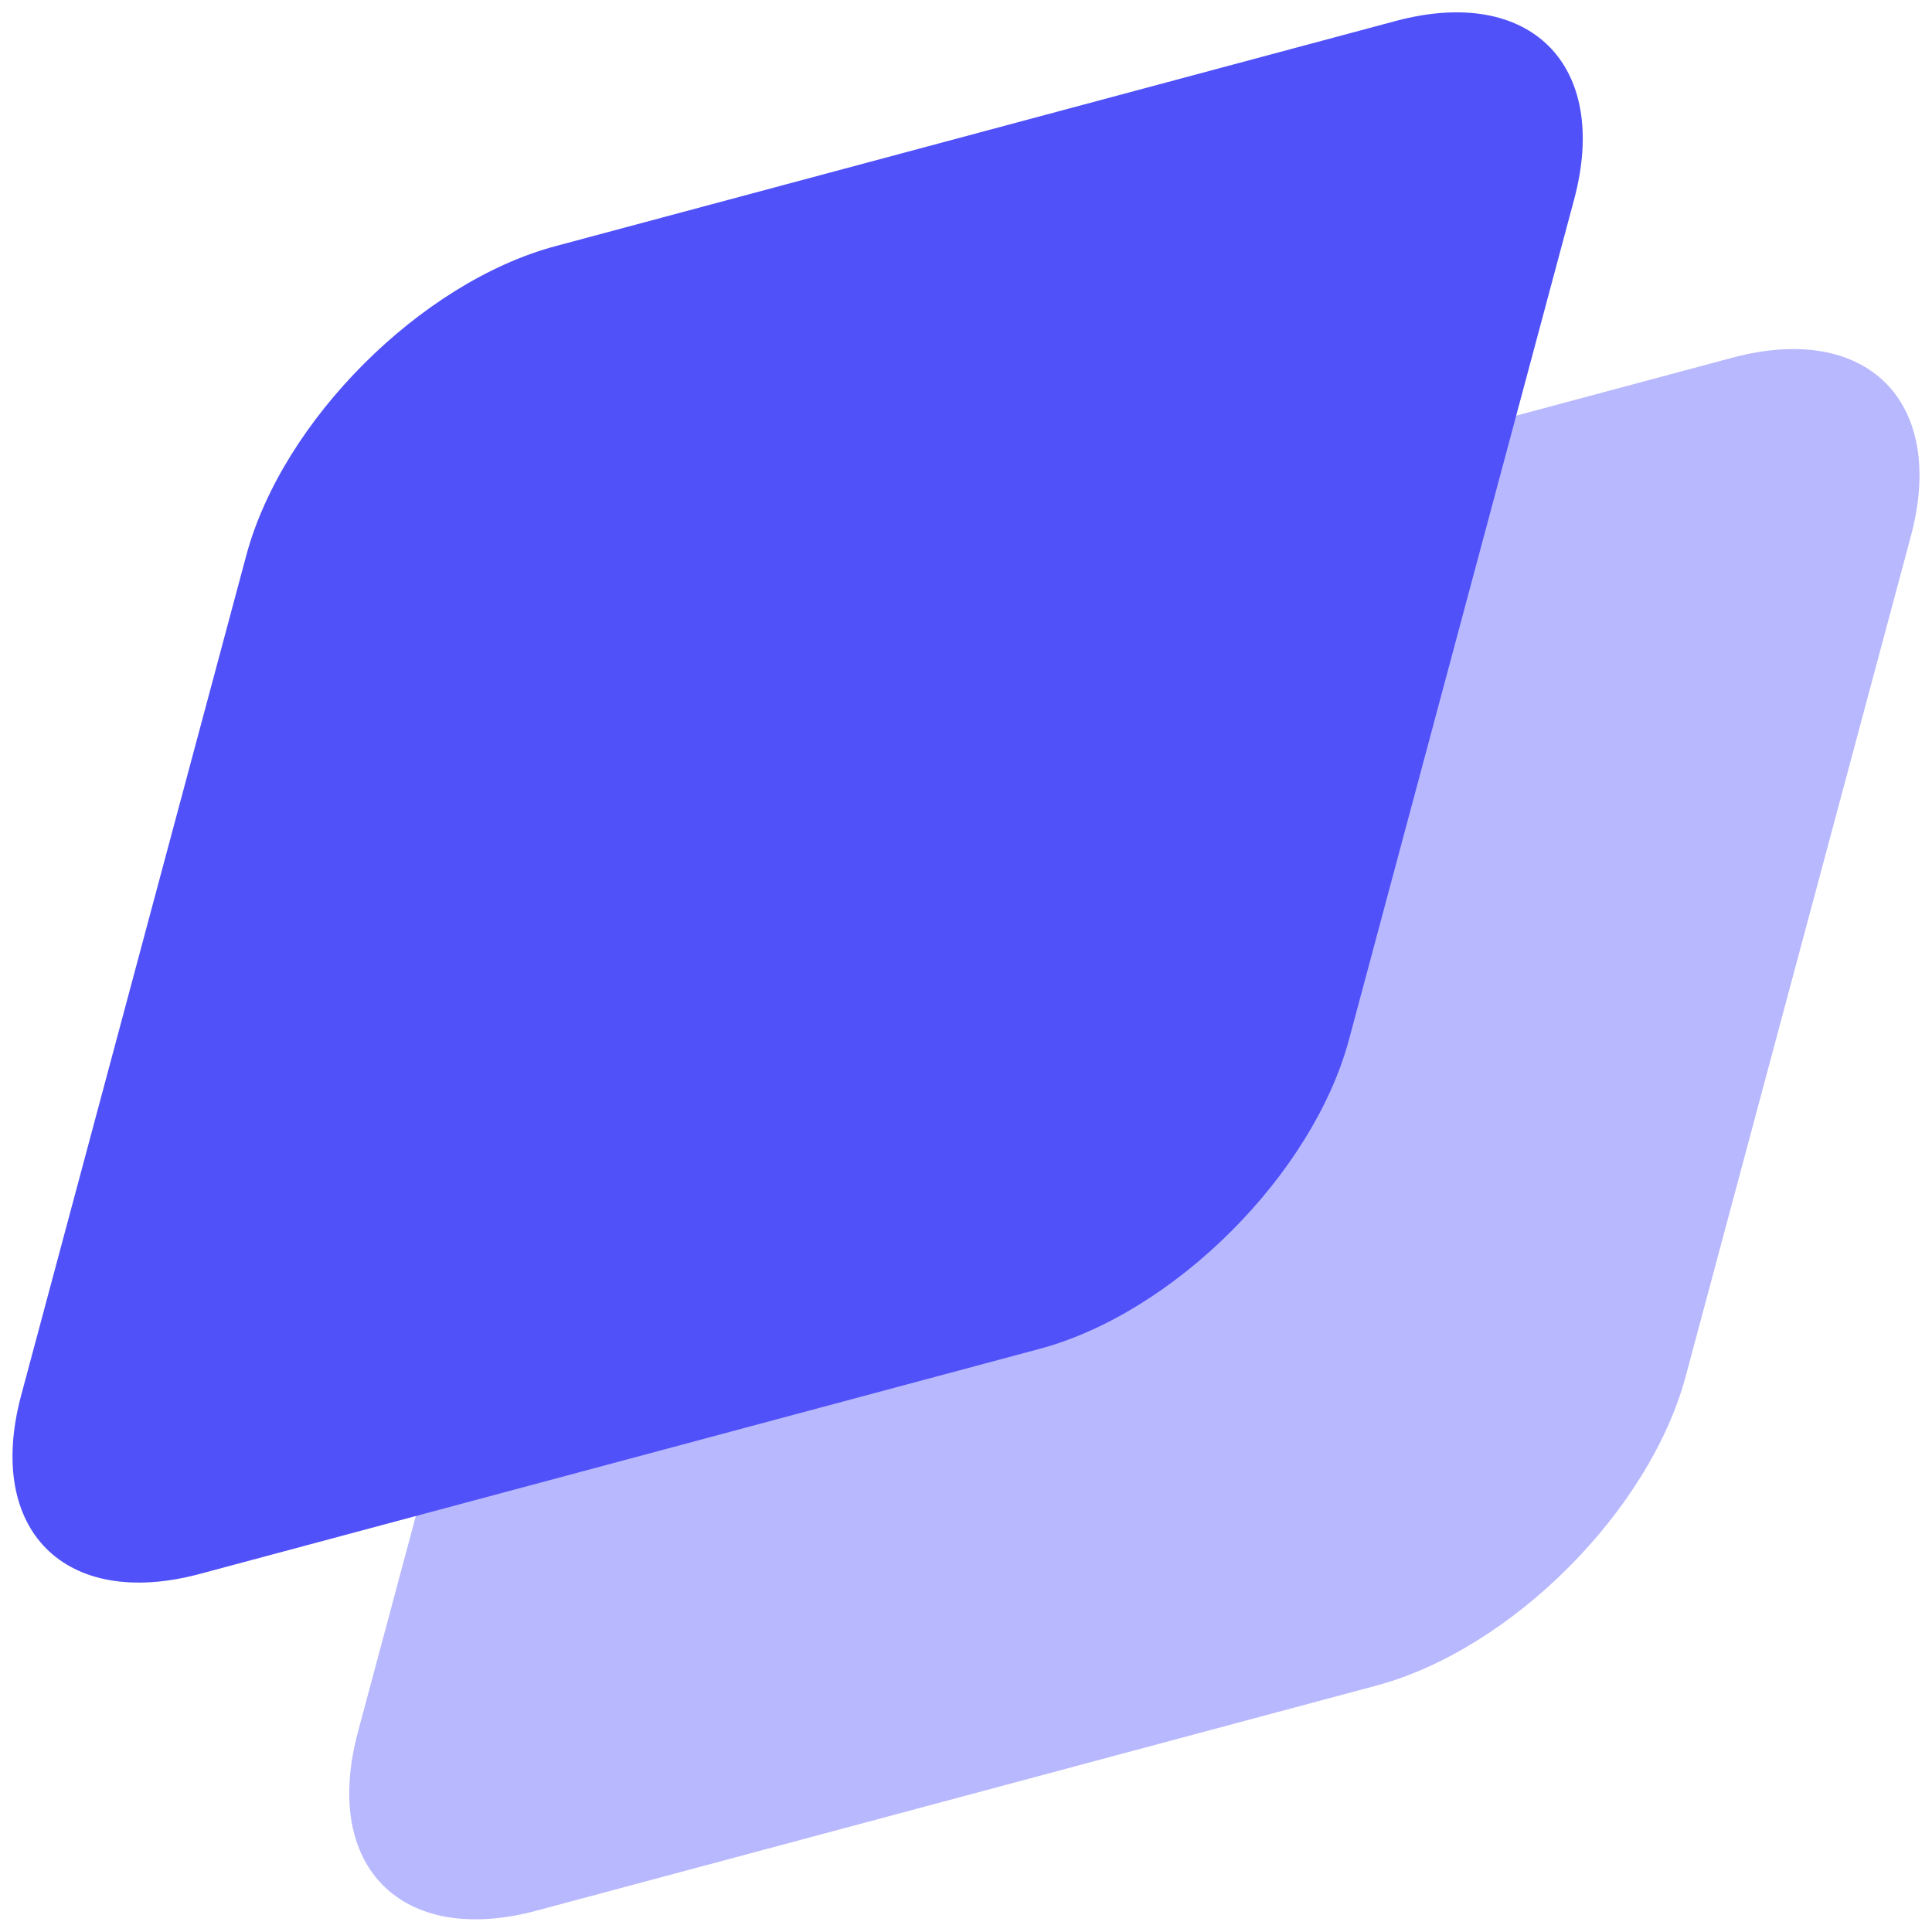
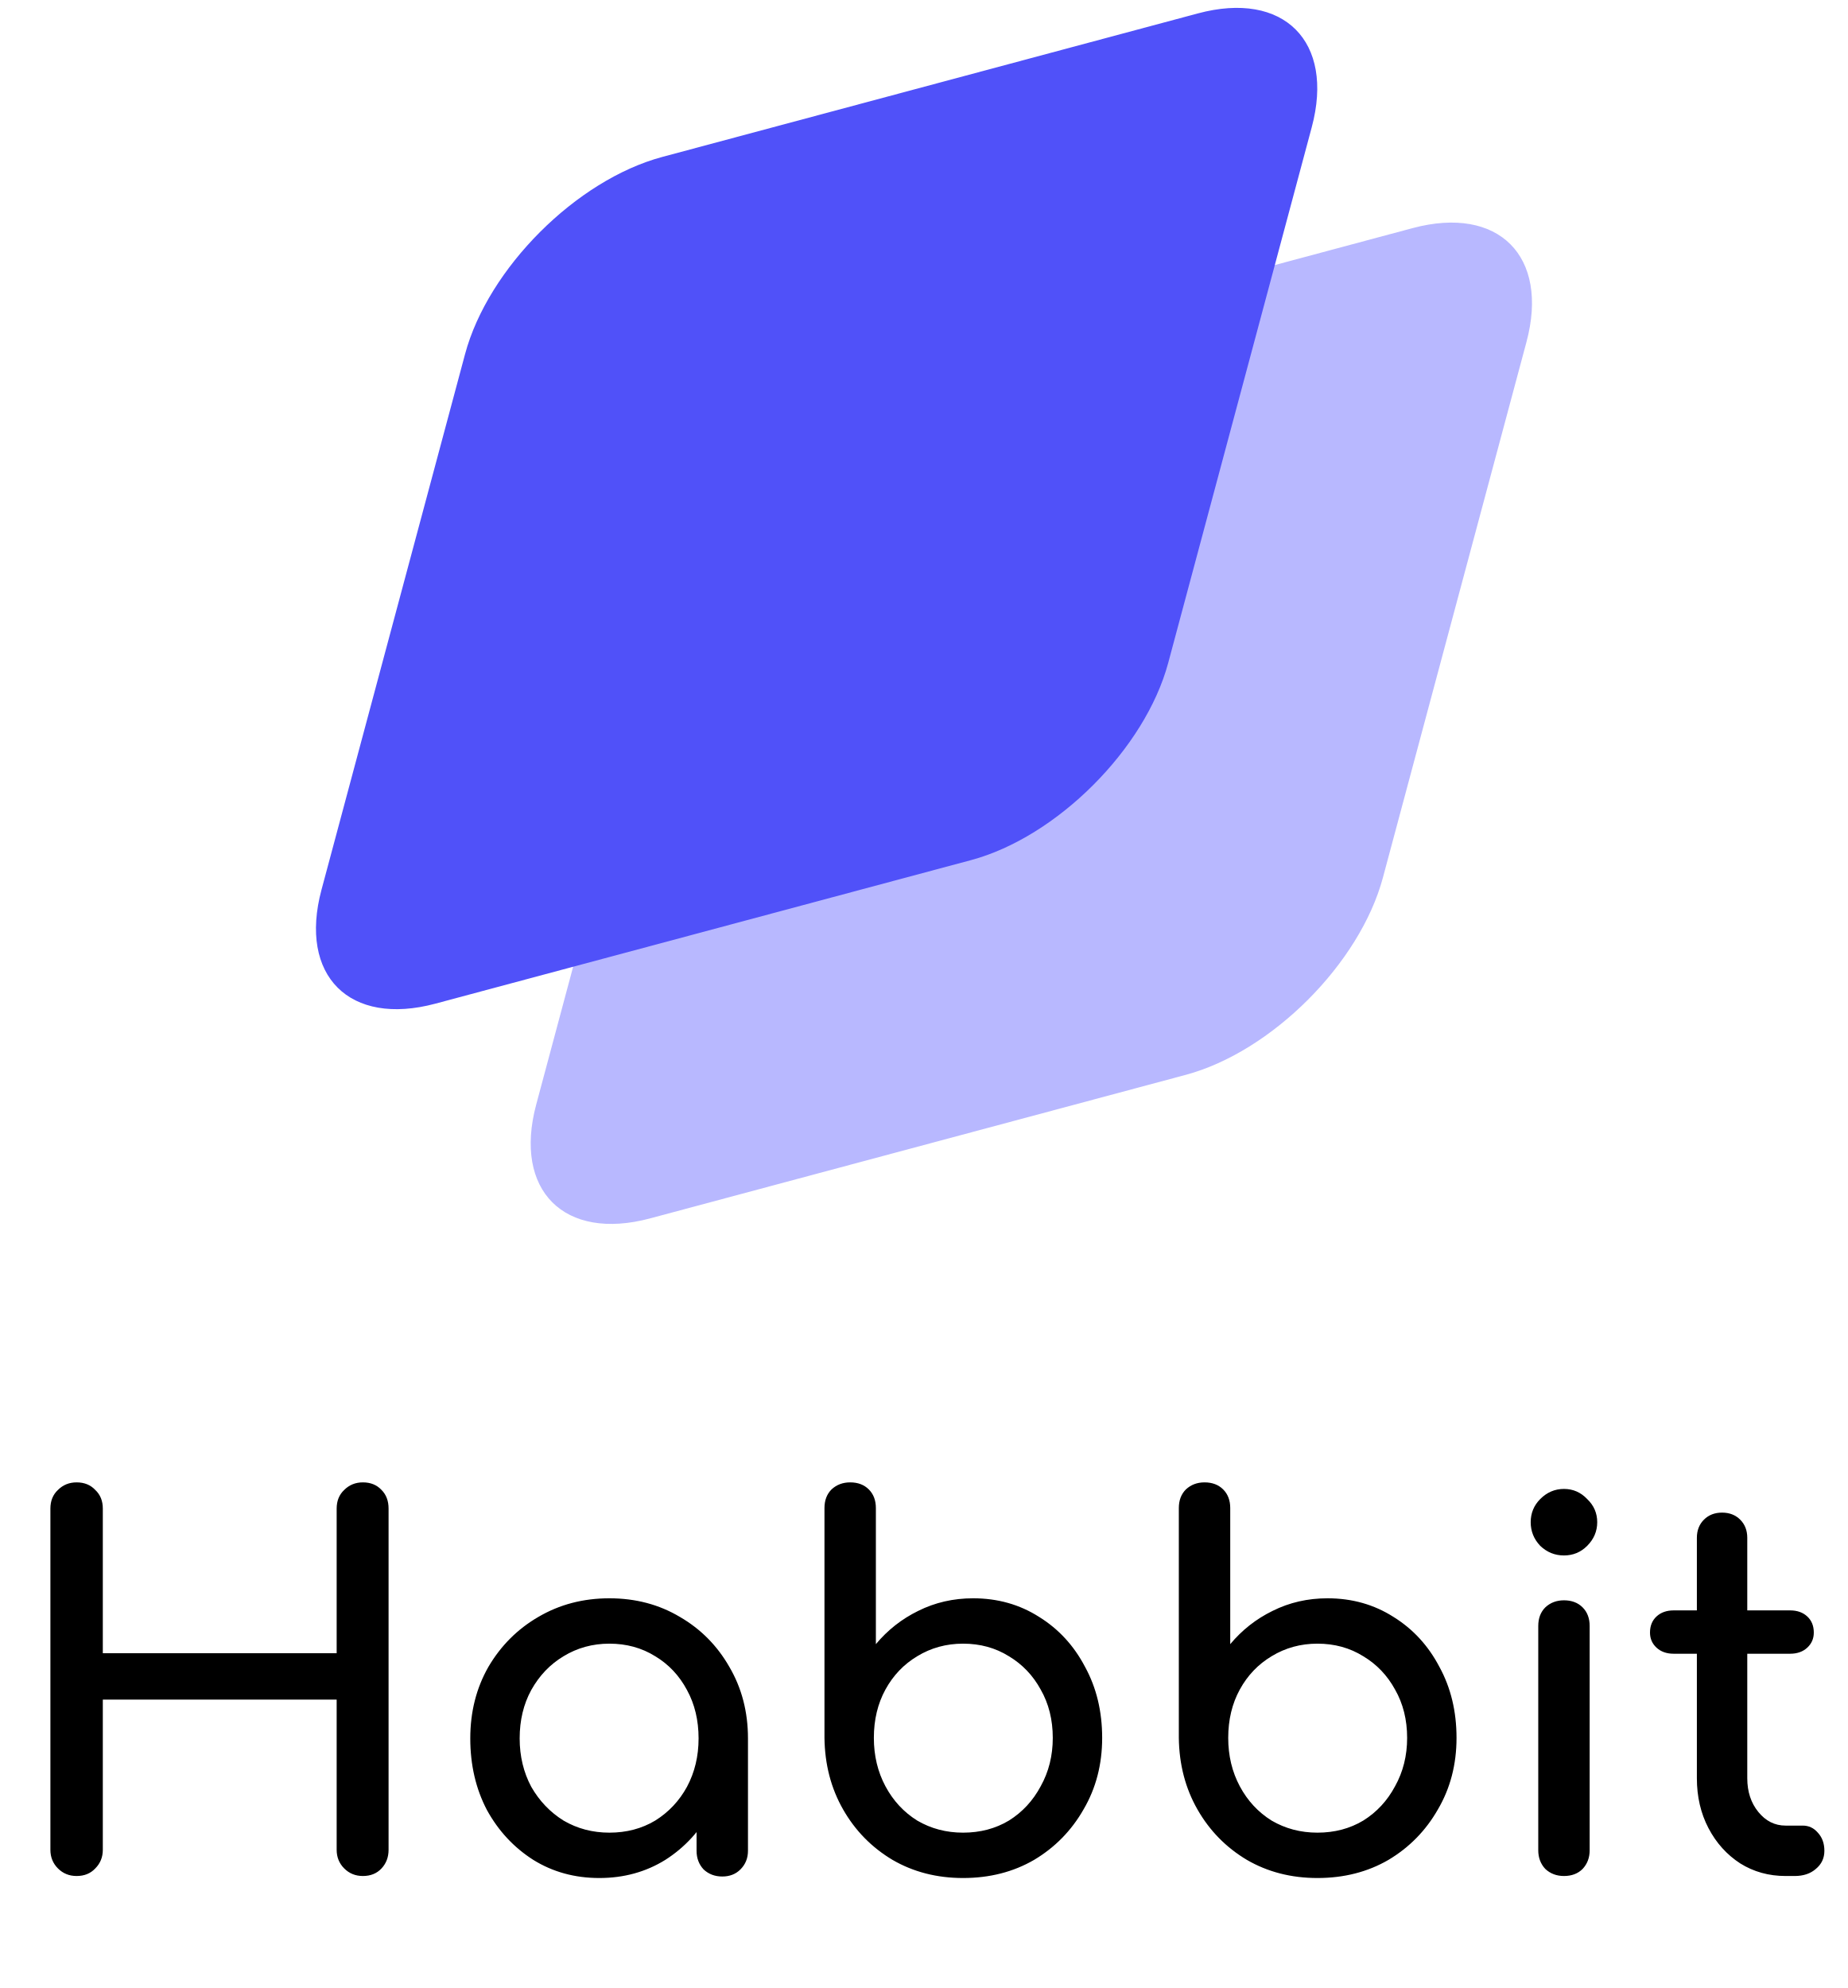
- <svg xmlns="http://www.w3.org/2000/svg" width="44" height="44" viewBox="0 0 44 44" fill="none">
-   <path d="M13.277 20.318C14.1 17.25 17.254 14.096 20.322 13.274L39.451 8.147C42.519 7.325 44.34 9.146 43.518 12.214L38.391 31.343C37.569 34.411 34.415 37.565 31.347 38.388L12.218 43.514C9.15 44.336 7.329 42.516 8.151 39.447L13.277 20.318Z" fill="#B8B8FF" />
-   <path d="M5.609 12.649C6.431 9.581 9.585 6.427 12.653 5.605L31.782 0.479C34.85 -0.344 36.671 1.477 35.849 4.545L30.723 23.674C29.9 26.742 26.747 29.896 23.678 30.719L4.549 35.845C1.481 36.667 -0.34 34.847 0.482 31.778L5.609 12.649Z" fill="#5051F9" />
+ <svg xmlns="http://www.w3.org/2000/svg" width="66" height="71" viewBox="0 0 66 71" fill="none">
+   <path d="M2.736 67C2.472 67 2.25 66.91 2.07 66.73C1.89 66.55 1.8 66.328 1.8 66.064V53.878C1.8 53.602 1.89 53.38 2.07 53.212C2.25 53.032 2.472 52.942 2.736 52.942C3.012 52.942 3.234 53.032 3.402 53.212C3.582 53.38 3.672 53.602 3.672 53.878V59.044H12.024V53.878C12.024 53.602 12.114 53.38 12.294 53.212C12.474 53.032 12.696 52.942 12.96 52.942C13.236 52.942 13.458 53.032 13.626 53.212C13.794 53.38 13.878 53.602 13.878 53.878V66.064C13.878 66.328 13.794 66.55 13.626 66.73C13.458 66.91 13.236 67 12.96 67C12.696 67 12.474 66.91 12.294 66.73C12.114 66.55 12.024 66.328 12.024 66.064V60.7H3.672V66.064C3.672 66.328 3.582 66.55 3.402 66.73C3.234 66.91 3.012 67 2.736 67ZM21.404 67.072C20.528 67.072 19.742 66.856 19.046 66.424C18.35 65.98 17.798 65.386 17.39 64.642C16.994 63.886 16.796 63.034 16.796 62.086C16.796 61.138 17.012 60.286 17.444 59.53C17.888 58.774 18.482 58.18 19.226 57.748C19.982 57.304 20.828 57.082 21.764 57.082C22.7 57.082 23.54 57.304 24.284 57.748C25.028 58.18 25.616 58.774 26.048 59.53C26.492 60.286 26.714 61.138 26.714 62.086H26.012C26.012 63.034 25.808 63.886 25.4 64.642C25.004 65.386 24.458 65.98 23.762 66.424C23.066 66.856 22.28 67.072 21.404 67.072ZM21.764 65.452C22.376 65.452 22.922 65.308 23.402 65.02C23.882 64.72 24.26 64.318 24.536 63.814C24.812 63.298 24.95 62.722 24.95 62.086C24.95 61.438 24.812 60.862 24.536 60.358C24.26 59.842 23.882 59.44 23.402 59.152C22.922 58.852 22.376 58.702 21.764 58.702C21.164 58.702 20.618 58.852 20.126 59.152C19.646 59.44 19.262 59.842 18.974 60.358C18.698 60.862 18.56 61.438 18.56 62.086C18.56 62.722 18.698 63.298 18.974 63.814C19.262 64.318 19.646 64.72 20.126 65.02C20.618 65.308 21.164 65.452 21.764 65.452ZM25.796 67.018C25.532 67.018 25.31 66.934 25.13 66.766C24.962 66.586 24.878 66.364 24.878 66.1V63.346L25.22 61.438L26.714 62.086V66.1C26.714 66.364 26.624 66.586 26.444 66.766C26.276 66.934 26.06 67.018 25.796 67.018ZM34.396 67.072C33.46 67.072 32.62 66.856 31.876 66.424C31.132 65.98 30.544 65.38 30.112 64.624C29.68 63.868 29.458 63.016 29.446 62.068V53.86C29.446 53.584 29.53 53.362 29.698 53.194C29.878 53.026 30.1 52.942 30.364 52.942C30.64 52.942 30.862 53.026 31.03 53.194C31.198 53.362 31.282 53.584 31.282 53.86V58.72C31.702 58.216 32.206 57.82 32.794 57.532C33.394 57.232 34.048 57.082 34.756 57.082C35.632 57.082 36.418 57.304 37.114 57.748C37.81 58.18 38.356 58.774 38.752 59.53C39.16 60.274 39.364 61.12 39.364 62.068C39.364 63.016 39.142 63.868 38.698 64.624C38.266 65.38 37.678 65.98 36.934 66.424C36.19 66.856 35.344 67.072 34.396 67.072ZM34.396 65.452C35.008 65.452 35.554 65.308 36.034 65.02C36.514 64.72 36.892 64.312 37.168 63.796C37.456 63.28 37.6 62.704 37.6 62.068C37.6 61.42 37.456 60.844 37.168 60.34C36.892 59.836 36.514 59.44 36.034 59.152C35.554 58.852 35.008 58.702 34.396 58.702C33.796 58.702 33.25 58.852 32.758 59.152C32.278 59.44 31.9 59.836 31.624 60.34C31.348 60.844 31.21 61.42 31.21 62.068C31.21 62.704 31.348 63.28 31.624 63.796C31.9 64.312 32.278 64.72 32.758 65.02C33.25 65.308 33.796 65.452 34.396 65.452ZM47.052 67.072C46.116 67.072 45.276 66.856 44.532 66.424C43.788 65.98 43.2 65.38 42.768 64.624C42.336 63.868 42.114 63.016 42.102 62.068V53.86C42.102 53.584 42.186 53.362 42.354 53.194C42.534 53.026 42.756 52.942 43.02 52.942C43.296 52.942 43.518 53.026 43.686 53.194C43.854 53.362 43.938 53.584 43.938 53.86V58.72C44.358 58.216 44.862 57.82 45.45 57.532C46.05 57.232 46.704 57.082 47.412 57.082C48.288 57.082 49.074 57.304 49.77 57.748C50.466 58.18 51.012 58.774 51.408 59.53C51.816 60.274 52.02 61.12 52.02 62.068C52.02 63.016 51.798 63.868 51.354 64.624C50.922 65.38 50.334 65.98 49.59 66.424C48.846 66.856 48 67.072 47.052 67.072ZM47.052 65.452C47.664 65.452 48.21 65.308 48.69 65.02C49.17 64.72 49.548 64.312 49.824 63.796C50.112 63.28 50.256 62.704 50.256 62.068C50.256 61.42 50.112 60.844 49.824 60.34C49.548 59.836 49.17 59.44 48.69 59.152C48.21 58.852 47.664 58.702 47.052 58.702C46.452 58.702 45.906 58.852 45.414 59.152C44.934 59.44 44.556 59.836 44.28 60.34C44.004 60.844 43.866 61.42 43.866 62.068C43.866 62.704 44.004 63.28 44.28 63.796C44.556 64.312 44.934 64.72 45.414 65.02C45.906 65.308 46.452 65.452 47.052 65.452ZM55.857 67C55.593 67 55.371 66.916 55.191 66.748C55.023 66.568 54.939 66.346 54.939 66.082V58.072C54.939 57.796 55.023 57.574 55.191 57.406C55.371 57.238 55.593 57.154 55.857 57.154C56.133 57.154 56.355 57.238 56.523 57.406C56.691 57.574 56.775 57.796 56.775 58.072V66.082C56.775 66.346 56.691 66.568 56.523 66.748C56.355 66.916 56.133 67 55.857 67ZM55.857 55.552C55.533 55.552 55.251 55.438 55.011 55.21C54.783 54.97 54.669 54.688 54.669 54.364C54.669 54.04 54.783 53.764 55.011 53.536C55.251 53.296 55.533 53.176 55.857 53.176C56.181 53.176 56.457 53.296 56.685 53.536C56.925 53.764 57.045 54.04 57.045 54.364C57.045 54.688 56.925 54.97 56.685 55.21C56.457 55.438 56.181 55.552 55.857 55.552ZM63.772 67C63.172 67 62.632 66.85 62.152 66.55C61.672 66.238 61.294 65.818 61.018 65.29C60.742 64.762 60.604 64.168 60.604 63.508V54.922C60.604 54.658 60.688 54.442 60.856 54.274C61.024 54.106 61.24 54.022 61.504 54.022C61.768 54.022 61.984 54.106 62.152 54.274C62.32 54.442 62.404 54.658 62.404 54.922V63.508C62.404 63.988 62.536 64.39 62.8 64.714C63.064 65.038 63.388 65.2 63.772 65.2H64.384C64.6 65.2 64.78 65.284 64.924 65.452C65.08 65.62 65.158 65.836 65.158 66.1C65.158 66.364 65.056 66.58 64.852 66.748C64.66 66.916 64.408 67 64.096 67H63.772ZM59.776 59.062C59.524 59.062 59.32 58.99 59.164 58.846C59.008 58.702 58.93 58.522 58.93 58.306C58.93 58.066 59.008 57.874 59.164 57.73C59.32 57.586 59.524 57.514 59.776 57.514H63.934C64.186 57.514 64.39 57.586 64.546 57.73C64.702 57.874 64.78 58.066 64.78 58.306C64.78 58.522 64.702 58.702 64.546 58.846C64.39 58.99 64.186 59.062 63.934 59.062H59.776Z" fill="black" />
+   <path d="M24.277 20.318C25.1 17.25 28.254 14.096 31.322 13.274L50.451 8.147C53.519 7.325 55.34 9.146 54.518 12.214L49.391 31.343C48.569 34.411 45.415 37.565 42.347 38.388L23.218 43.514C20.15 44.336 18.329 42.516 19.151 39.447L24.277 20.318Z" fill="#B8B8FF" />
+   <path d="M16.609 12.649C17.431 9.581 20.585 6.427 23.653 5.605L42.782 0.479C45.85 -0.344 47.671 1.477 46.849 4.545L41.723 23.674C40.9 26.742 37.746 29.896 34.678 30.719L15.549 35.845C12.481 36.667 10.66 34.847 11.482 31.778L16.609 12.649Z" fill="#5051F9" />
</svg>
